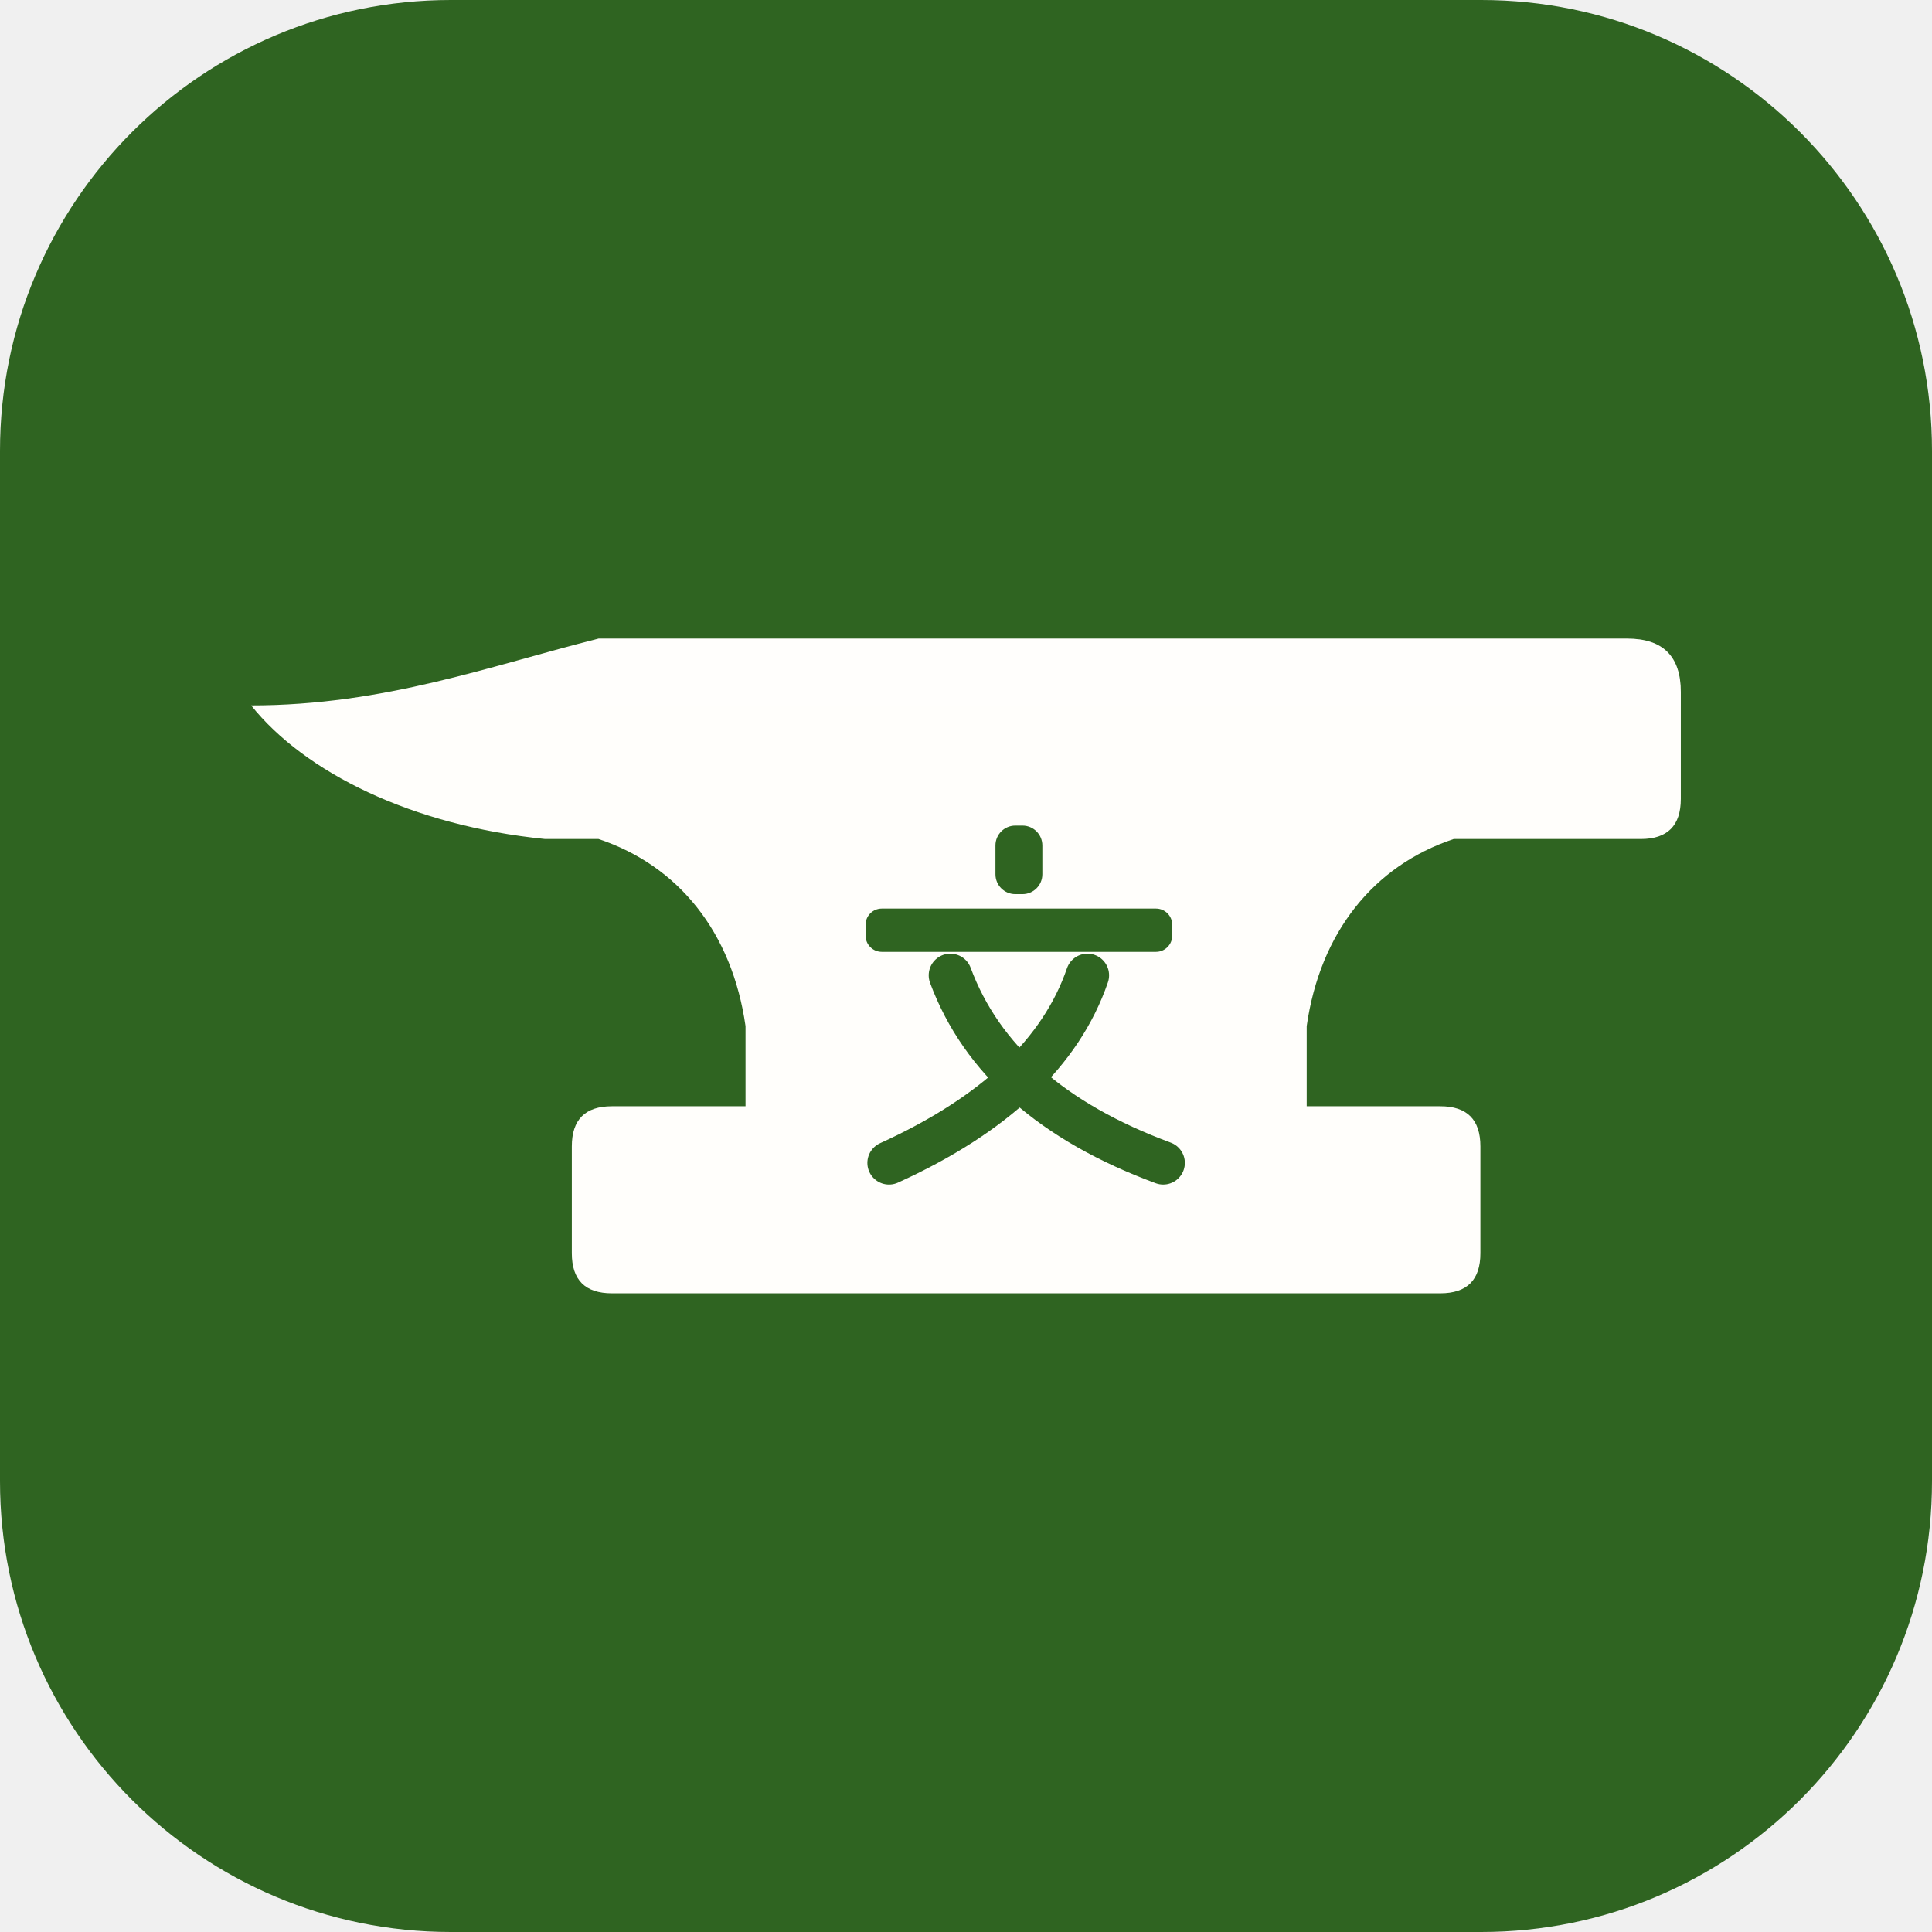
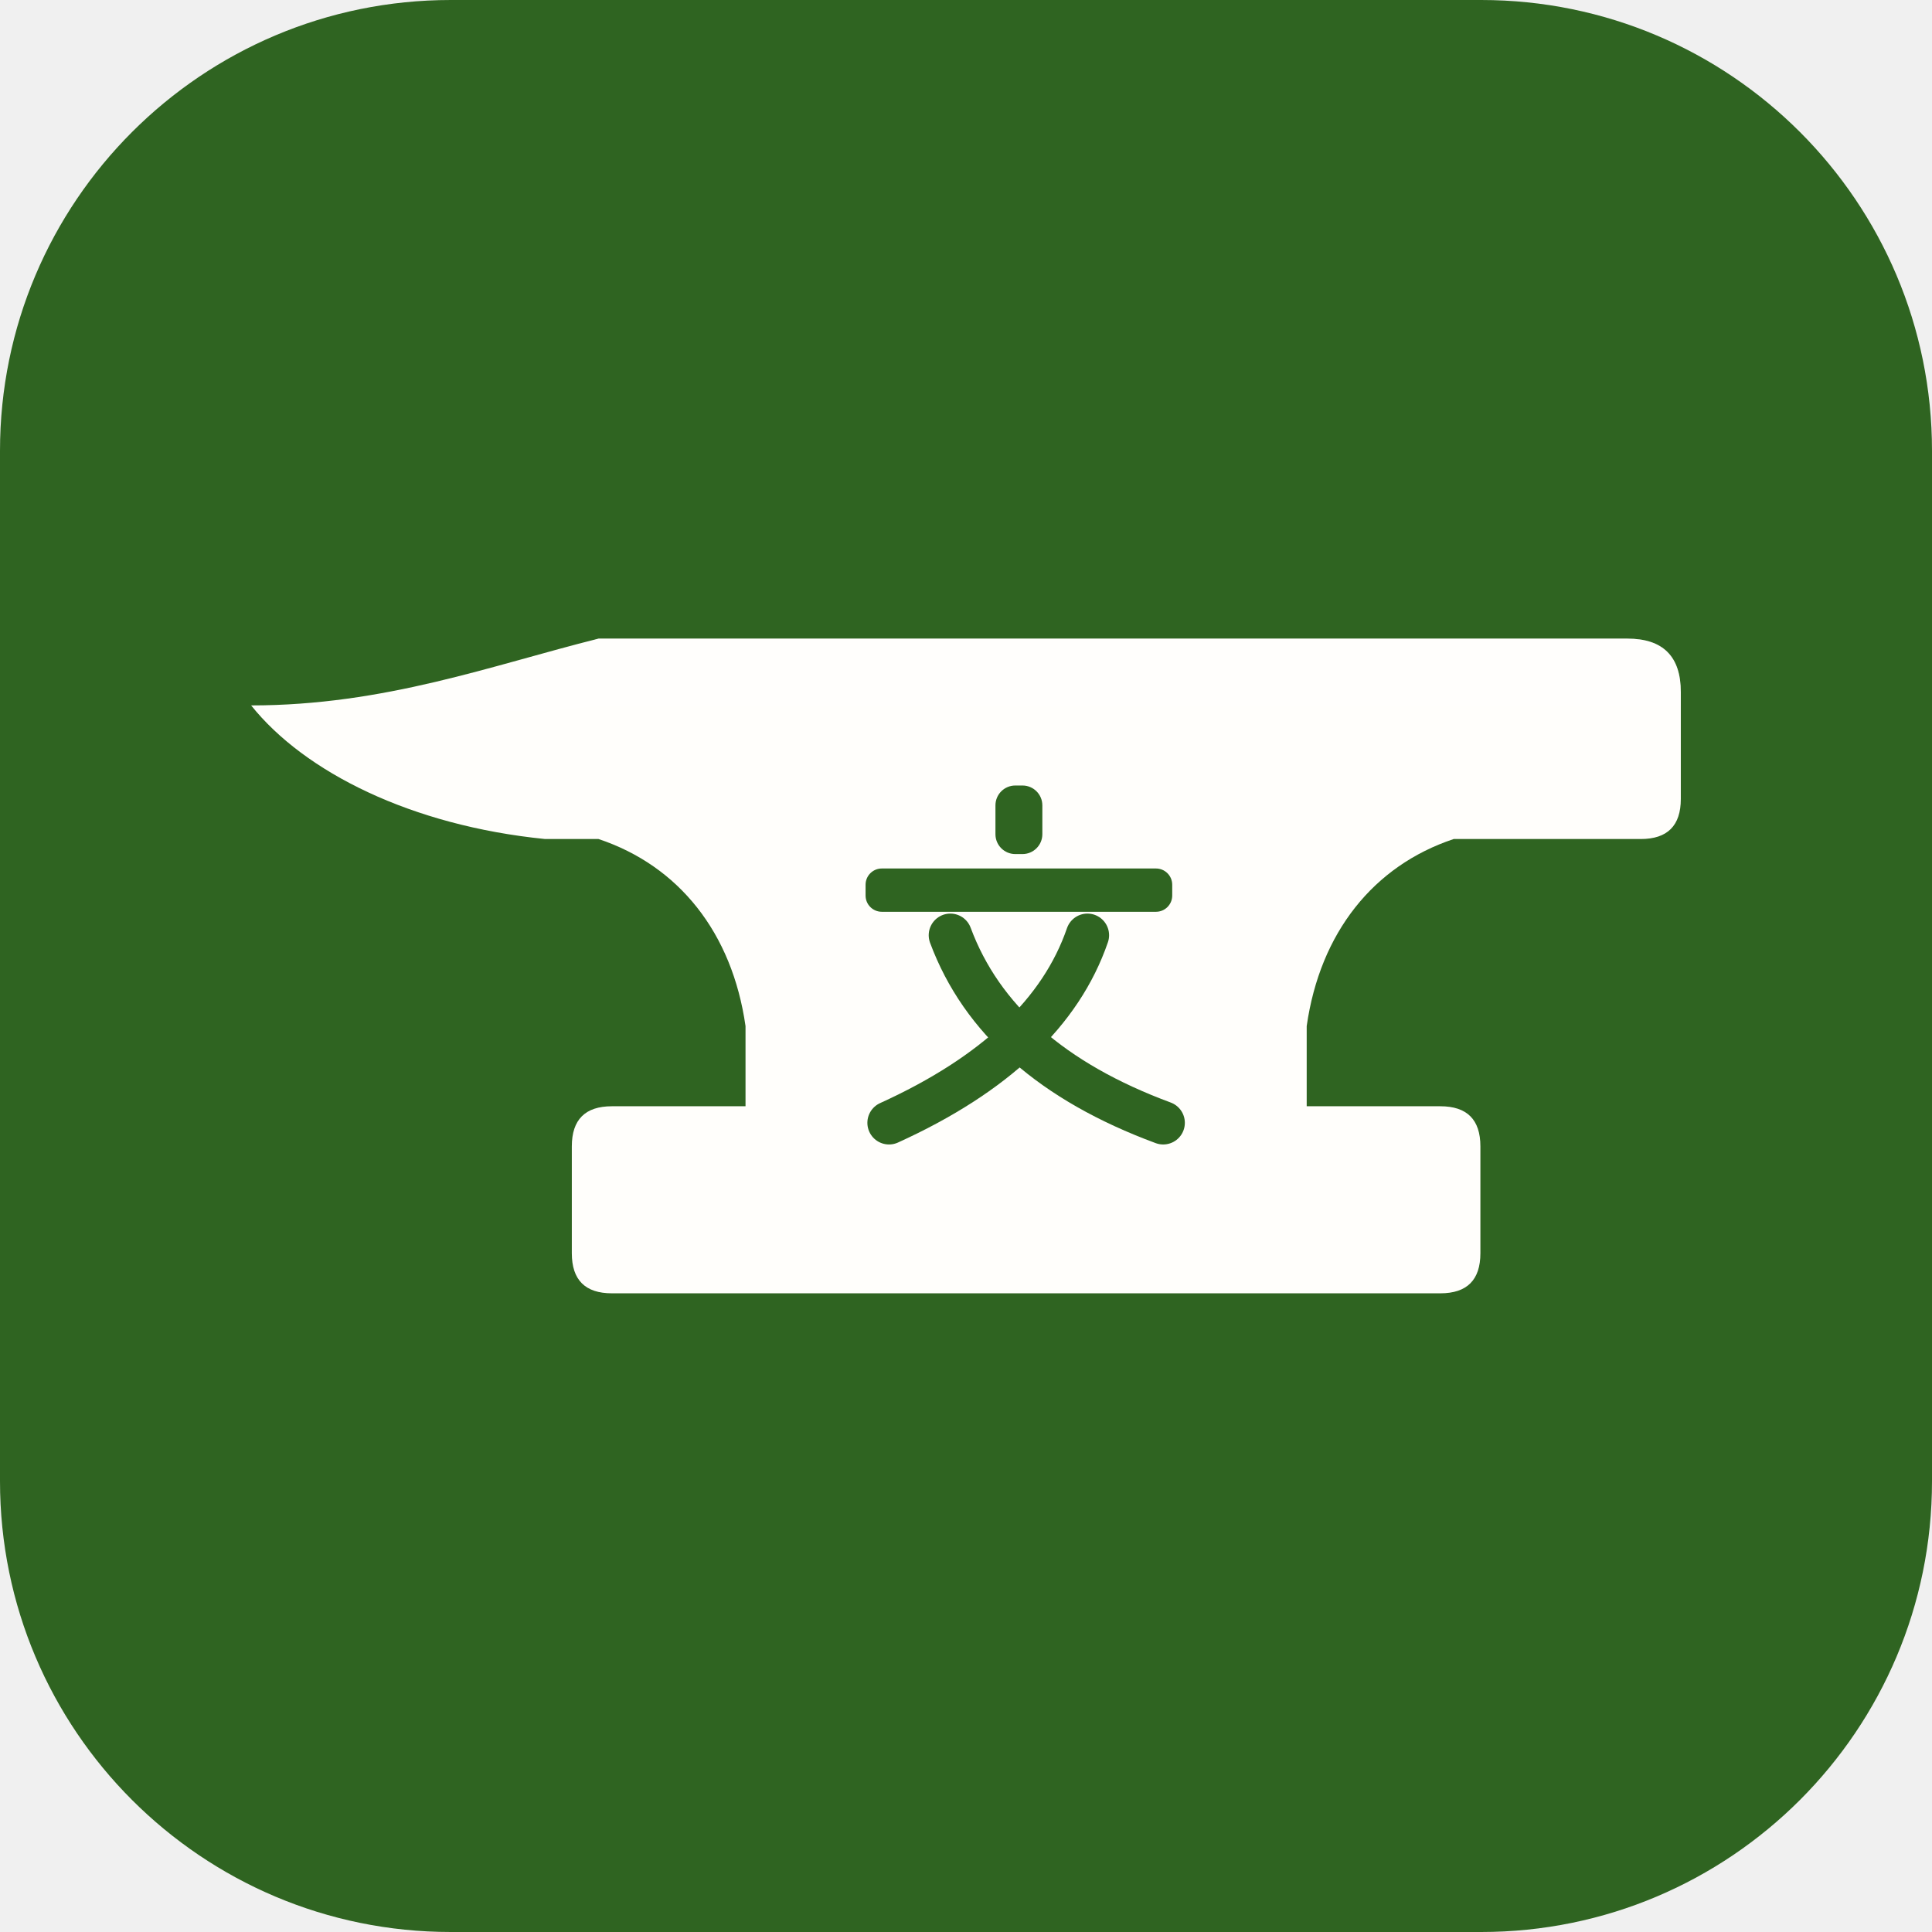
<svg xmlns="http://www.w3.org/2000/svg" viewBox="0 0 120 120">
  <rect width="120" height="120" rx="28" fill="#2f6421" />
  <g transform="translate(10.62 -1.00) scale(0.8299)">
    <defs>
      <mask id="w" maskUnits="userSpaceOnUse" x="0" y="0" width="120" height="120">
        <rect width="120" height="120" fill="#fff" />
-         <g transform="translate(49.96 62.59) scale(0.27)" fill="#000" stroke="#000">
+         <g transform="translate(49.96 59.59) scale(0.27)" fill="#000" stroke="#000">
          <rect x="44" y="2" width="12" height="18" rx="5" />
          <rect x="8" y="25" width="84" height="11" rx="4" />
          <path d="M69 43Q58 75 14 95" fill="none" stroke-width="12" stroke-linecap="round" />
          <path d="M31 43Q44 78 90 95" fill="none" stroke-width="12" stroke-linecap="round" />
        </g>
      </mask>
    </defs>
    <path d="M6 54C16 54 24 51 32 49H109Q113 49 113 53V61Q113 64 110 64H96C90 66 86 71 85 78V84H95Q98 84 98 87V95Q98 98 95 98H33Q30 98 30 95V87Q30 84 33 84H43V78C42 71 38 66 32 64H28C18 63 10 59 6 54Z" fill="#fffefb" mask="url(#w)" />
    <path d="M14 53.5C20 53 26 51 32 49H109Q113 49 113 53V54H32C26 55 20 54 14 53.5Z" fill="#fff" opacity="0.22" />
  </g>
</svg>
